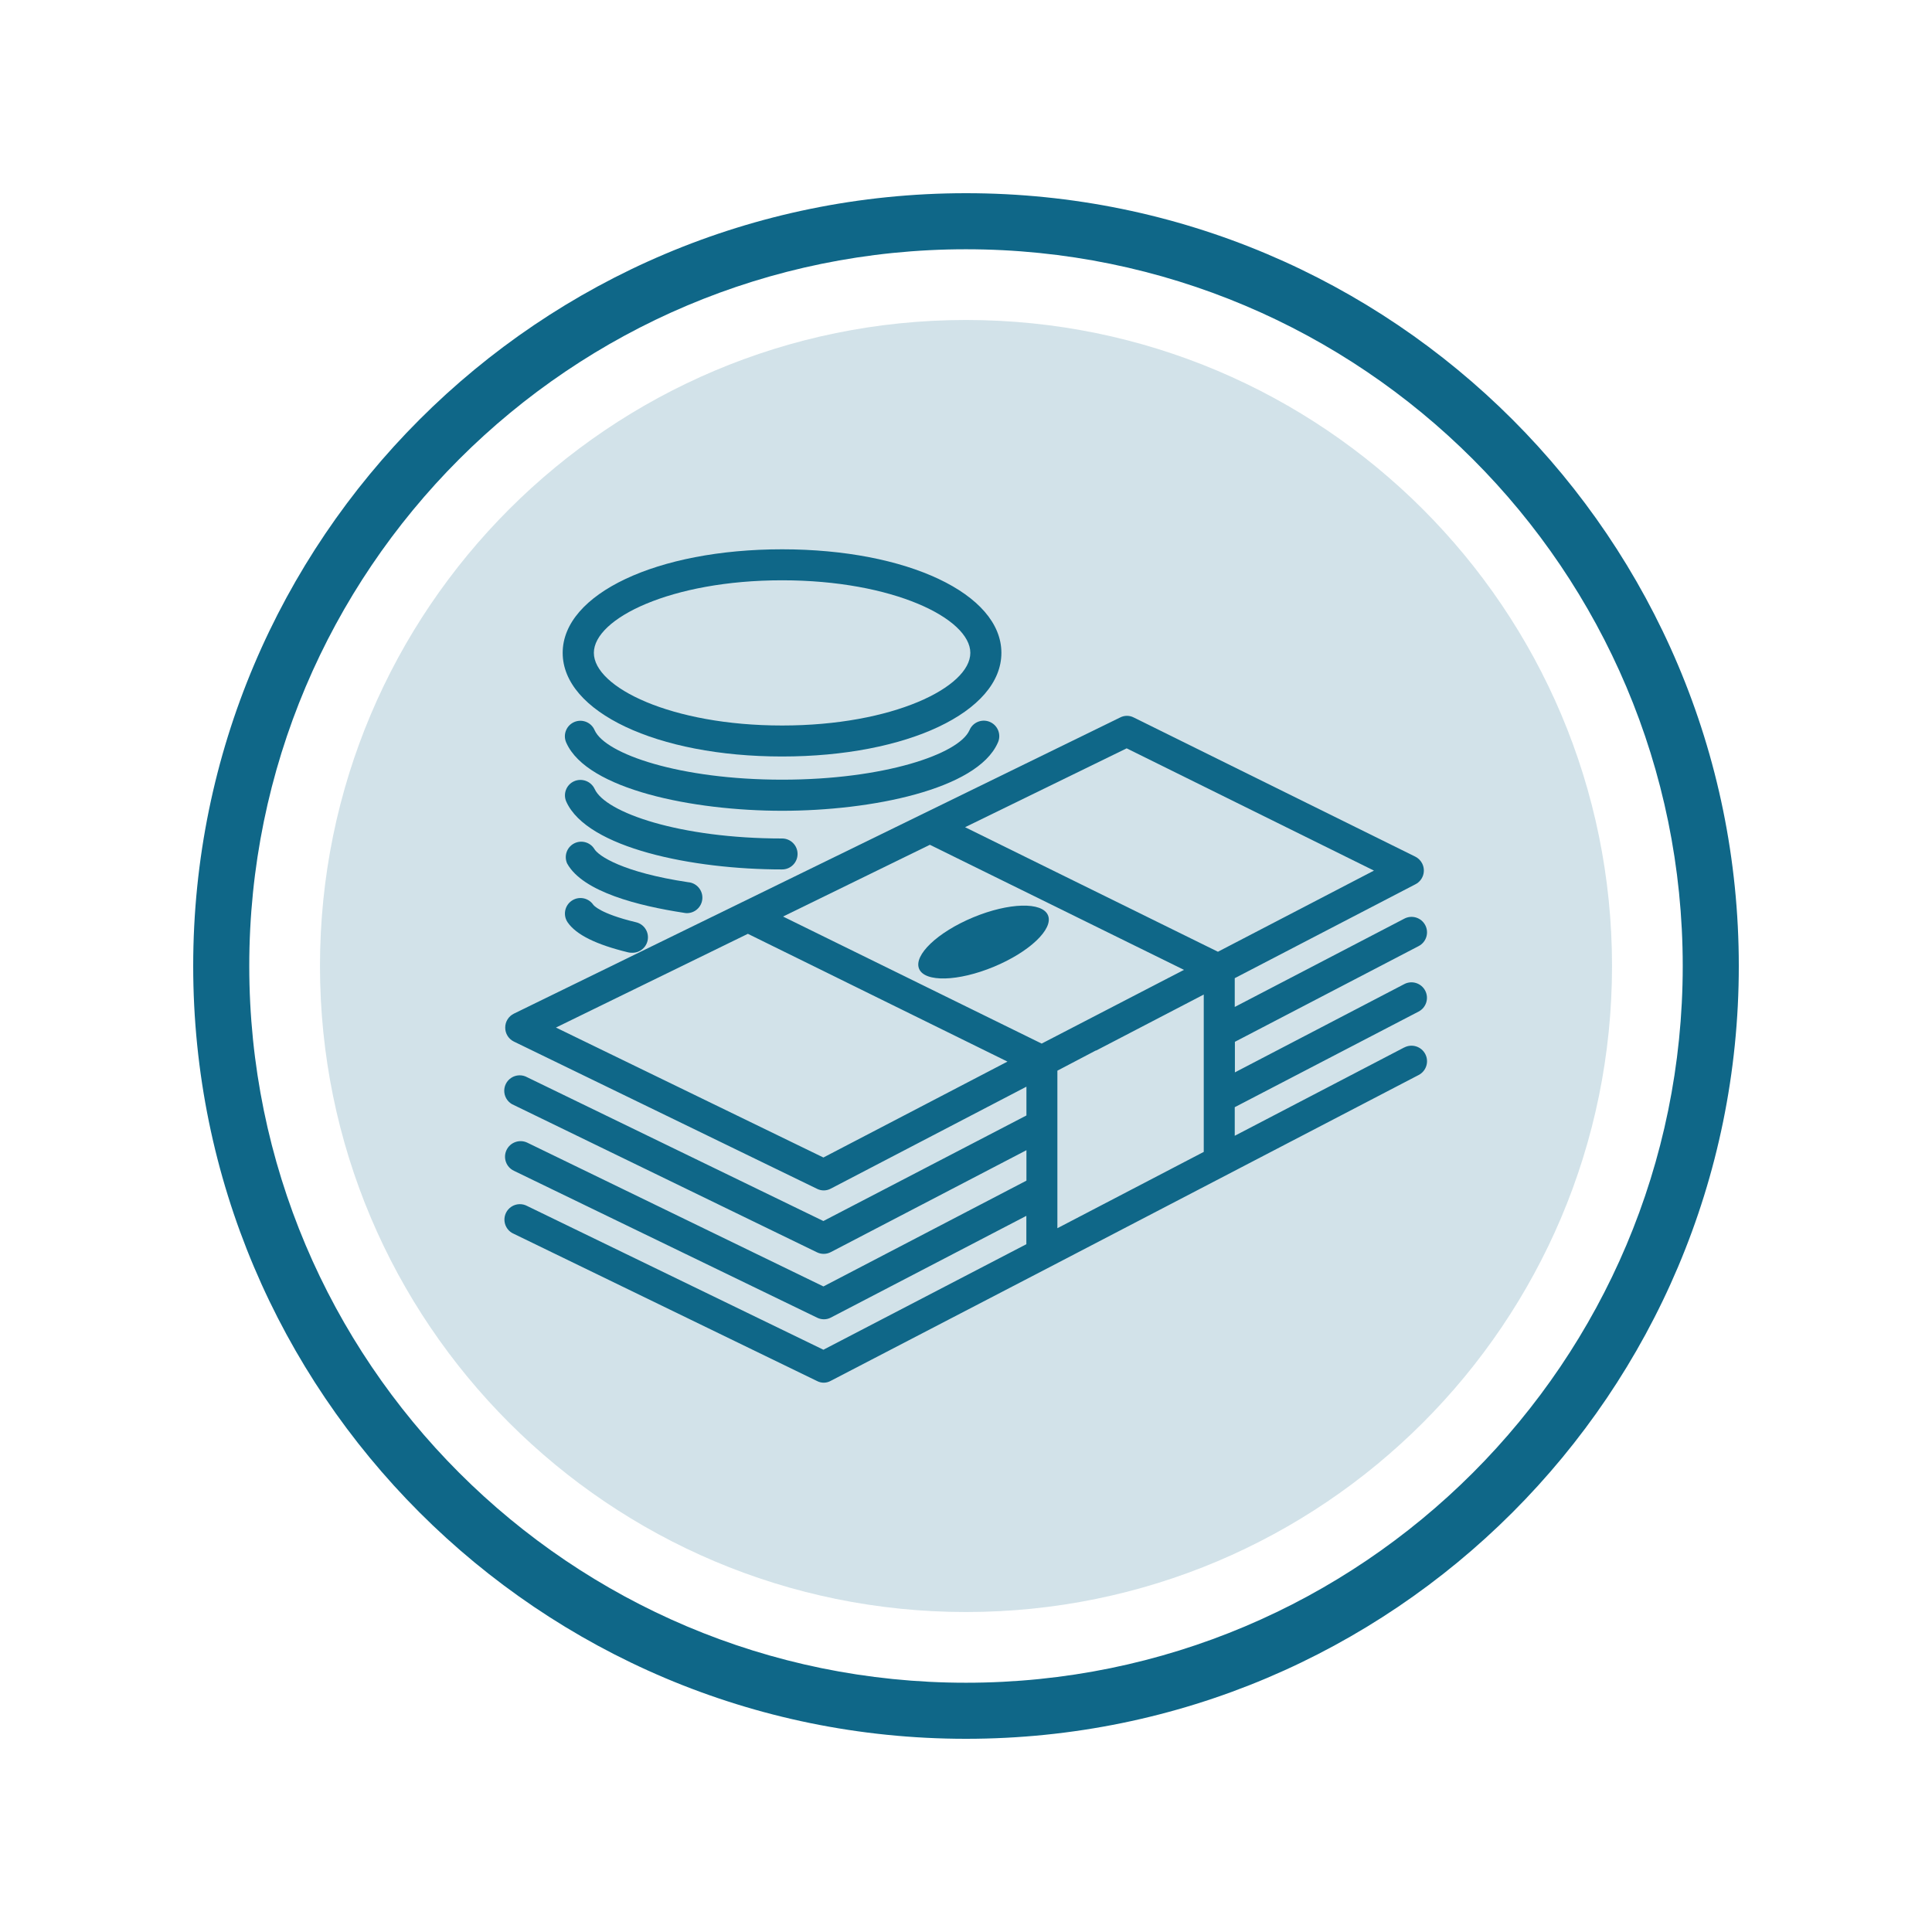
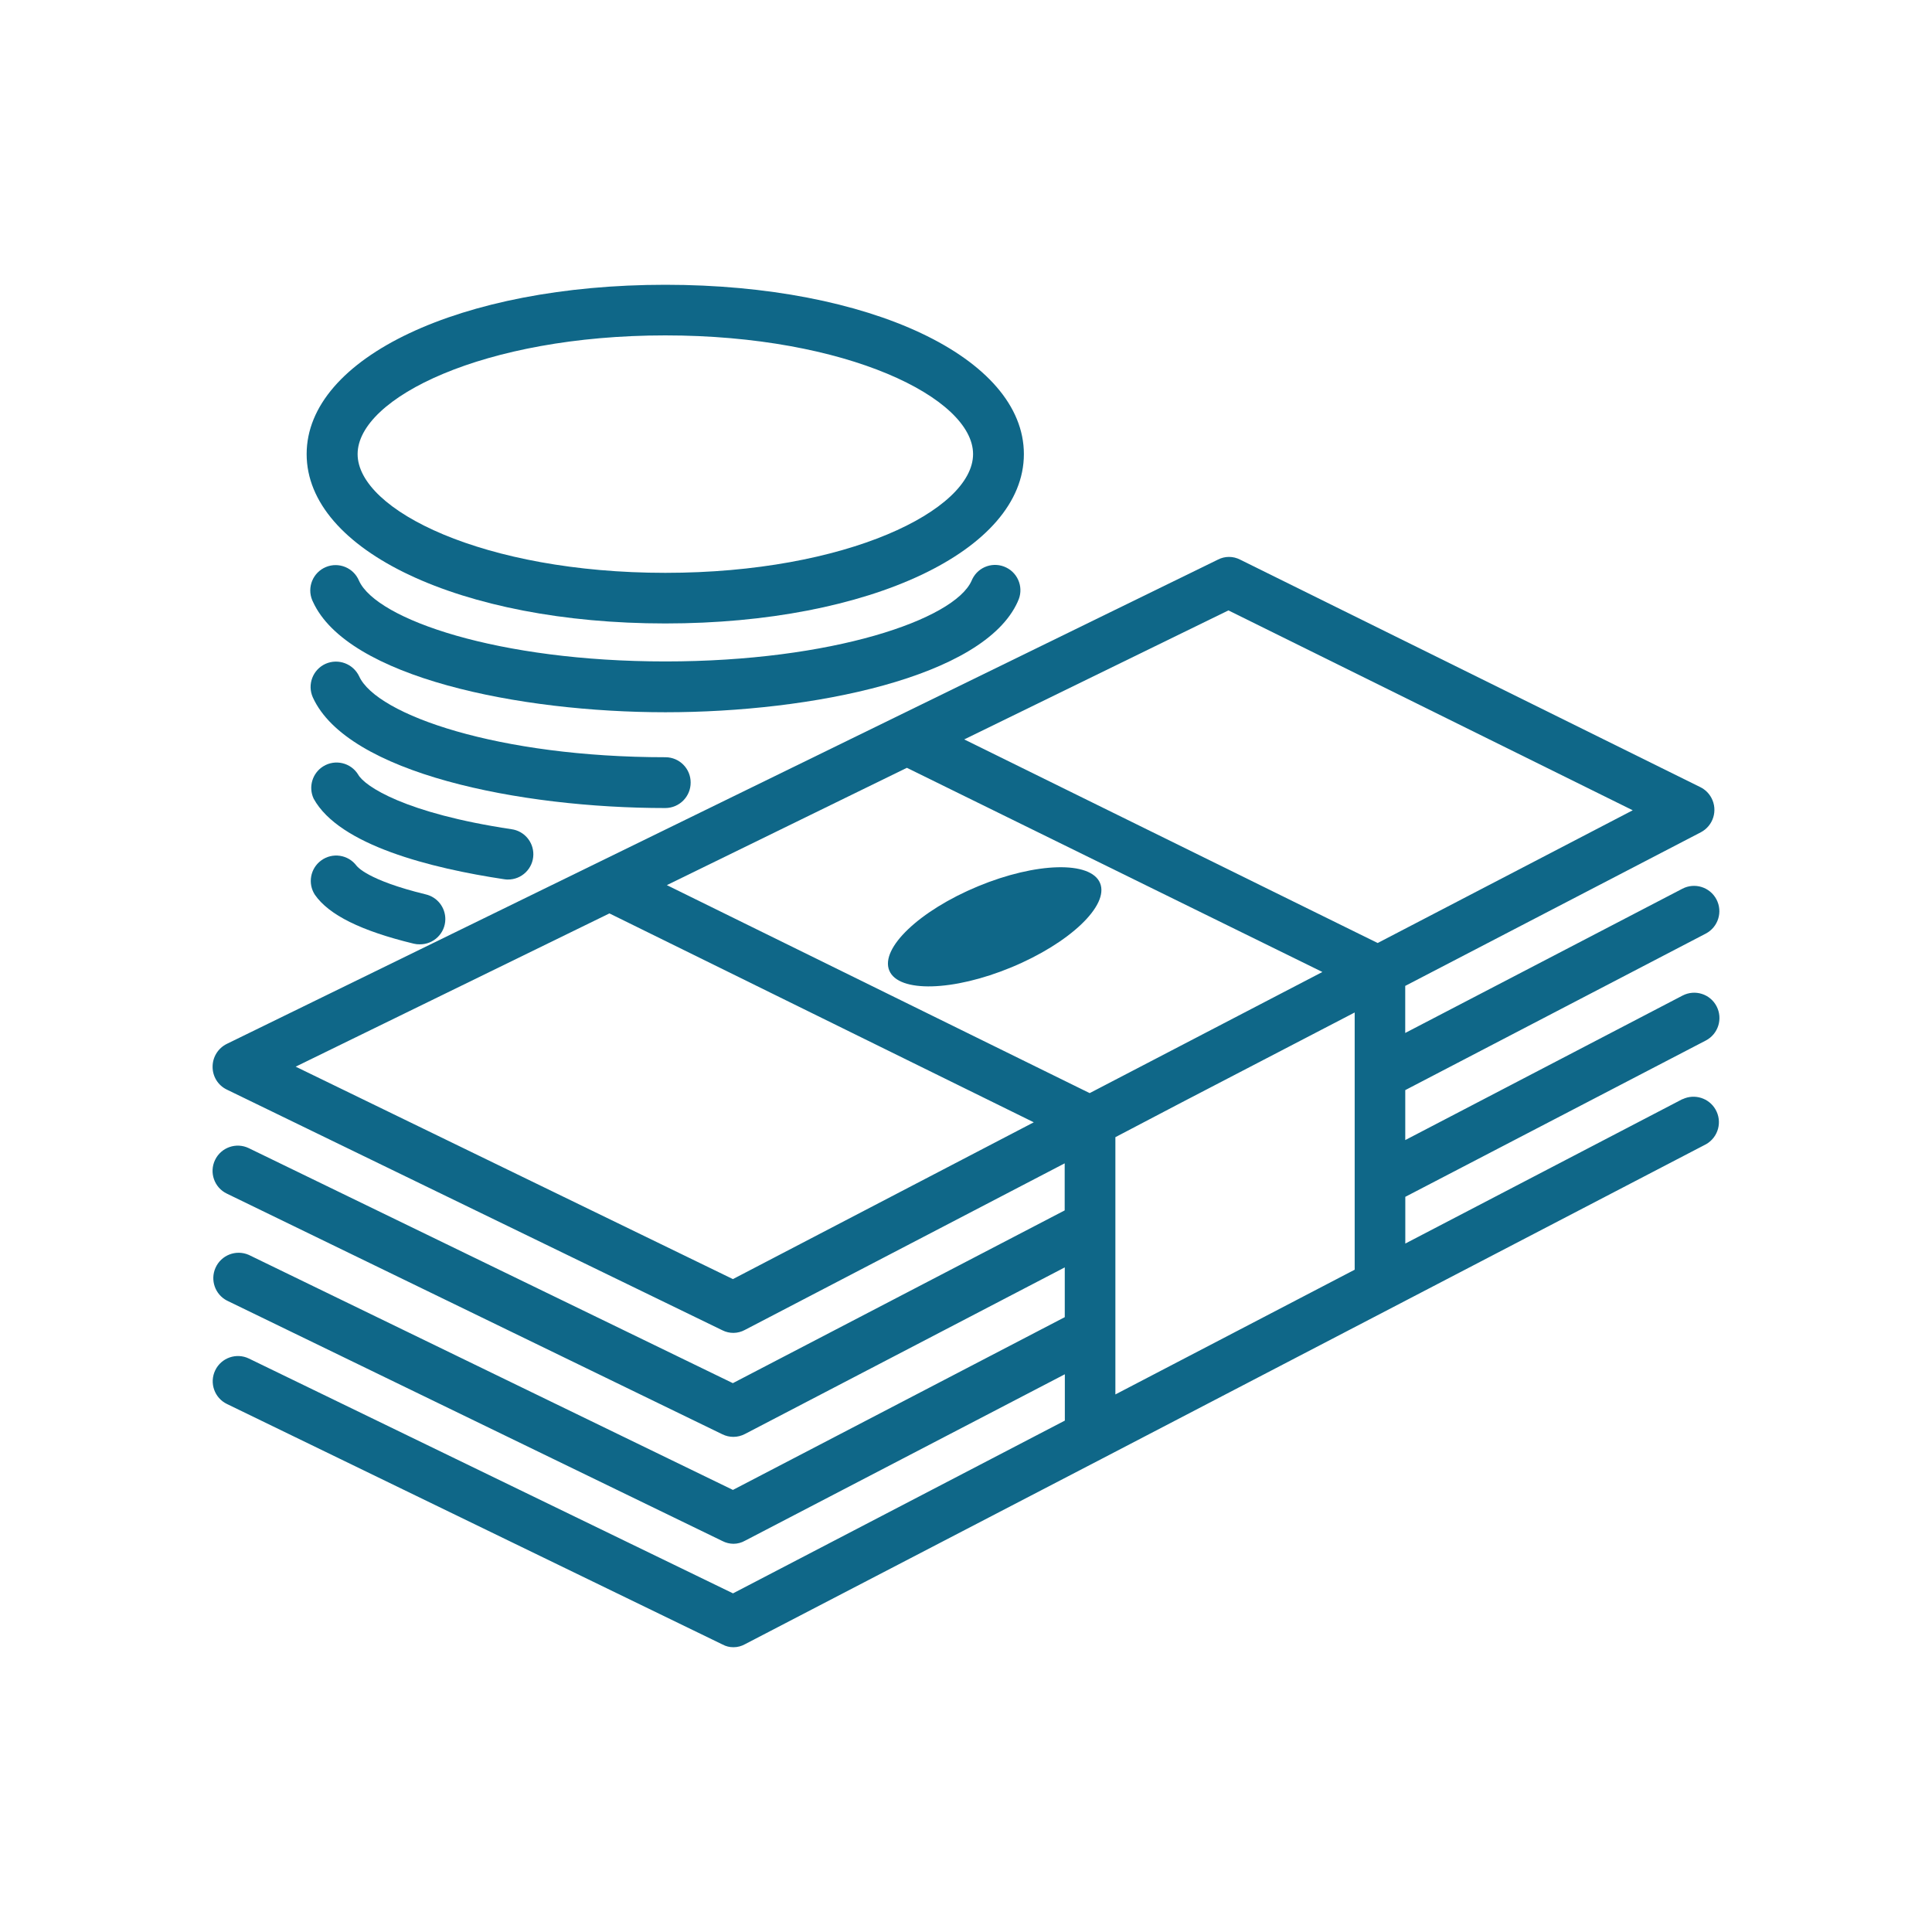
- <svg xmlns="http://www.w3.org/2000/svg" id="Layer_1" data-name="Layer 1" viewBox="0 0 500 500">
+ <svg xmlns="http://www.w3.org/2000/svg" id="Layer_1" viewBox="0 0 500 500">
  <defs>
-     <style>.cls-1,.cls-2{fill:#0f6788;}.cls-1{opacity:0.19;}</style>
+     <style>.cls-1{fill:#0f6788;}</style>
  </defs>
-   <circle class="cls-1" cx="250" cy="250" r="167.19" />
-   <path class="cls-2" d="M250,50C139.54,50,50,139.54,50,250s89.54,200,200,200,200-89.53,200-200S360.47,50,250,50Zm0,385.49C147.55,435.49,64.51,352.44,64.51,250A185.48,185.48,0,0,1,250,64.51c102.44,0,185.49,83,185.49,185.49S352.44,435.49,250,435.49Z" />
-   <path class="cls-2" d="M363.41,271.08l-43.86,22.86v-7.4l47.57-24.74a4,4,0,0,0-3.67-7.13l0,0-43.86,22.86v-7.91l47.57-24.78a4,4,0,0,0-3.71-7.1L319.55,260.6v-7.45l46.8-24.32a4,4,0,0,0,1.68-5.41,4,4,0,0,0-1.77-1.73l-72.84-36a3.82,3.82,0,0,0-3.54,0L133,262.33a4,4,0,0,0-2.25,3.63,4,4,0,0,0,2.25,3.6l78.44,38.1a3.84,3.84,0,0,0,3.58-.05l50.62-26.38v7.45L213.09,316l-76.64-37.2A4,4,0,1,0,133,286h0l78.44,38.1a3.95,3.95,0,0,0,3.58-.06l50.62-26.37v7.88L213.1,332.93l-76.64-37.21A4,4,0,0,0,133,303L211.44,341a4,4,0,0,0,1.73.43A3.76,3.76,0,0,0,215,341l50.62-26.34V322L213.1,349.31l-76.63-37.18a4,4,0,1,0-3.46,7.2l78.44,38.08a3.7,3.7,0,0,0,3.57-.06L271.51,328l95.64-49.79a4,4,0,0,0-3.71-7.13Zm-93.83-1L202.65,237.2l38-18.57L306.41,251Zm22-76.41,64,31.64-40.38,21-65.44-32.23ZM213.1,299.56l-69.22-33.63,49.67-24.26,67.18,33.07Zm70.51-27.7s.08,0,.11,0l27.81-14.47v40.72l-37.88,19.75V277.09Z" />
-   <path class="cls-2" d="M202.41,195.78c32.33,0,56.75-11.54,56.75-26.82s-24.39-26.8-56.75-26.8-56.79,11.53-56.79,26.8S170.05,195.78,202.41,195.78Zm0-45.6c28.73,0,48.71,9.91,48.71,18.78s-20,18.8-48.71,18.8-48.72-9.91-48.72-18.8,20-18.78,48.72-18.78Z" />
-   <path class="cls-2" d="M258.19,192.31a4,4,0,0,0-7.18-3.58c0,.1-.1.2-.14.3-2.76,6.13-22.06,12.75-48.46,12.75S156.69,195.16,153.9,189a4,4,0,1,0-7.4,3.09,2.14,2.14,0,0,0,.1.22c5.44,12,32.73,17.52,55.81,17.52S252.8,204.33,258.19,192.31Z" />
-   <path class="cls-2" d="M206.41,221a4,4,0,0,0-4-4h0c-26.4,0-45.72-6.68-48.51-12.81a4.07,4.07,0,0,0-5.33-2,4,4,0,0,0-2,5.31c5.44,12,32.73,17.51,55.81,17.51A4,4,0,0,0,206.41,221Z" />
-   <path class="cls-2" d="M177.47,236.31a4,4,0,0,0,.59-8c-16.81-2.52-23.26-6.79-24.29-8.67a4,4,0,0,0-7,3.82c4.06,7.4,18.64,11,30.14,12.76A4,4,0,0,0,177.47,236.31Z" />
-   <path class="cls-2" d="M153.53,234.14a4,4,0,0,0-6.61,4.58c2.22,3.2,7.34,5.73,15.65,7.75a3.79,3.79,0,0,0,1,.1,4,4,0,0,0,1-7.9C155.2,236.42,153.61,234.25,153.53,234.14Z" />
-   <ellipse class="cls-2" cx="254.54" cy="243.8" rx="18.06" ry="6.93" transform="translate(-73.99 116.14) rotate(-22.53)" />
+   <path class="cls-1" d="M435.4,284.46l-71.71,37.37v-12.09l77.78-40.46c3.21-1.68,4.45-5.64,2.78-8.85-1.65-3.19-5.58-4.44-8.78-2.79-.03,.01-.05,.03-.08,.04l-71.71,37.37v-12.93l77.78-40.51c3.2-1.68,4.44-5.63,2.76-8.84-1.68-3.2-5.63-4.44-8.84-2.76l-71.71,37.32v-12.18l76.51-39.76c3.21-1.69,4.44-5.65,2.75-8.86-.64-1.22-1.65-2.21-2.89-2.82l-119.08-58.87c-1.81-.95-3.98-.95-5.79,0L58.69,270.16c-2.26,1.12-3.68,3.42-3.67,5.93-.01,2.51,1.41,4.8,3.67,5.89l128.25,62.29c1.84,.94,4.03,.9,5.84-.09l82.76-43.11v12.18l-85.88,44.71-125.28-60.82c-3.25-1.57-7.16-.2-8.72,3.05-1.57,3.25-.2,7.16,3.05,8.72h0l128.25,62.29c.88,.43,1.85,.66,2.83,.66,1.05,0,2.08-.26,3.01-.75l82.76-43.11v12.88l-85.88,44.71-125.28-60.82c-3.32-1.46-7.19,.05-8.64,3.37-1.39,3.16-.09,6.86,2.97,8.45l128.25,62.24c.88,.45,1.84,.69,2.83,.7,1.06,0,2.09-.28,3.01-.8l82.76-43.07v11.99l-85.88,44.71-125.28-60.77c-3.25-1.57-7.16-.2-8.72,3.05-1.57,3.25-.2,7.16,3.05,8.72l128.25,62.24c.87,.47,1.84,.71,2.83,.7,1.06,0,2.09-.28,3.01-.8l92.35-47.99,156.36-81.4c3.15-1.81,4.24-5.82,2.43-8.97-1.7-2.97-5.41-4.14-8.51-2.68h-.05Zm-153.39-1.56l-109.43-53.83,62.12-30.36,107.53,52.84-60.21,31.34Zm35.92-124.92l104.62,51.72-66.01,34.35-107-52.69,68.38-33.39Zm-128.25,173.05l-113.16-54.98,81.2-39.66,109.82,54.06-77.86,40.58Zm115.27-45.28s.12,0,.17-.08l45.47-23.64v66.57l-61.93,32.28v-66.58l16.29-8.54Z" />
+   <path class="cls-1" d="M172.19,161.35c52.86,0,92.79-18.86,92.79-43.83s-39.88-43.82-92.79-43.82-92.83,18.85-92.83,43.82,39.93,43.83,92.83,43.83Zm0-74.55c46.97,0,79.64,16.21,79.64,30.72s-32.71,30.73-79.64,30.73-79.64-16.21-79.64-30.73,32.67-30.72,79.64-30.72h0Z" />
+   <path class="cls-1" d="M263.39,155.68c1.62-3.24,.3-7.18-2.95-8.79-3.24-1.62-7.18-.3-8.79,2.95-.08,.16-.15,.33-.22,.49-4.51,10.01-36.07,20.85-79.23,20.85s-74.73-10.84-79.29-20.89c-1.39-3.34-5.23-4.93-8.57-3.54-3.34,1.39-4.93,5.23-3.54,8.57,.05,.12,.11,.25,.17,.37,8.9,19.66,53.51,28.64,91.24,28.64s82.39-8.98,91.19-28.64Z" />
+   <path class="cls-1" d="M178.74,202.53c.02-3.6-2.89-6.54-6.5-6.56h0c-43.16,0-74.73-10.93-79.29-20.94-1.55-3.26-5.41-4.7-8.71-3.23-3.3,1.5-4.76,5.38-3.28,8.68,8.9,19.64,53.51,28.64,91.24,28.64,3.62-.02,6.55-2.96,6.54-6.59Z" />
+   <path class="cls-1" d="M131.42,227.62c3.61,.04,6.57-2.86,6.61-6.47,.03-3.29-2.38-6.1-5.64-6.55-27.48-4.11-38.02-11.1-39.71-14.16-1.91-3.08-5.96-4.02-9.03-2.11-2.82,1.75-3.89,5.35-2.48,8.36,6.64,12.09,30.47,18.02,49.27,20.85,.33,.05,.65,.08,.98,.09Z" />
+   <path class="cls-1" d="M92.29,224.08c-2.16-2.92-6.27-3.54-9.19-1.38-2.8,2.06-3.5,5.95-1.61,8.86,3.62,5.23,11.99,9.37,25.58,12.66,.51,.13,1.04,.18,1.56,.17,3.61,.04,6.58-2.86,6.62-6.47,.03-3.07-2.07-5.75-5.05-6.45-15.16-3.69-17.77-7.23-17.9-7.4Z" />
+   <ellipse class="cls-1" cx="257.42" cy="239.86" rx="29.53" ry="11.34" transform="translate(-72.26 116.94) rotate(-22.53)" />
</svg>
